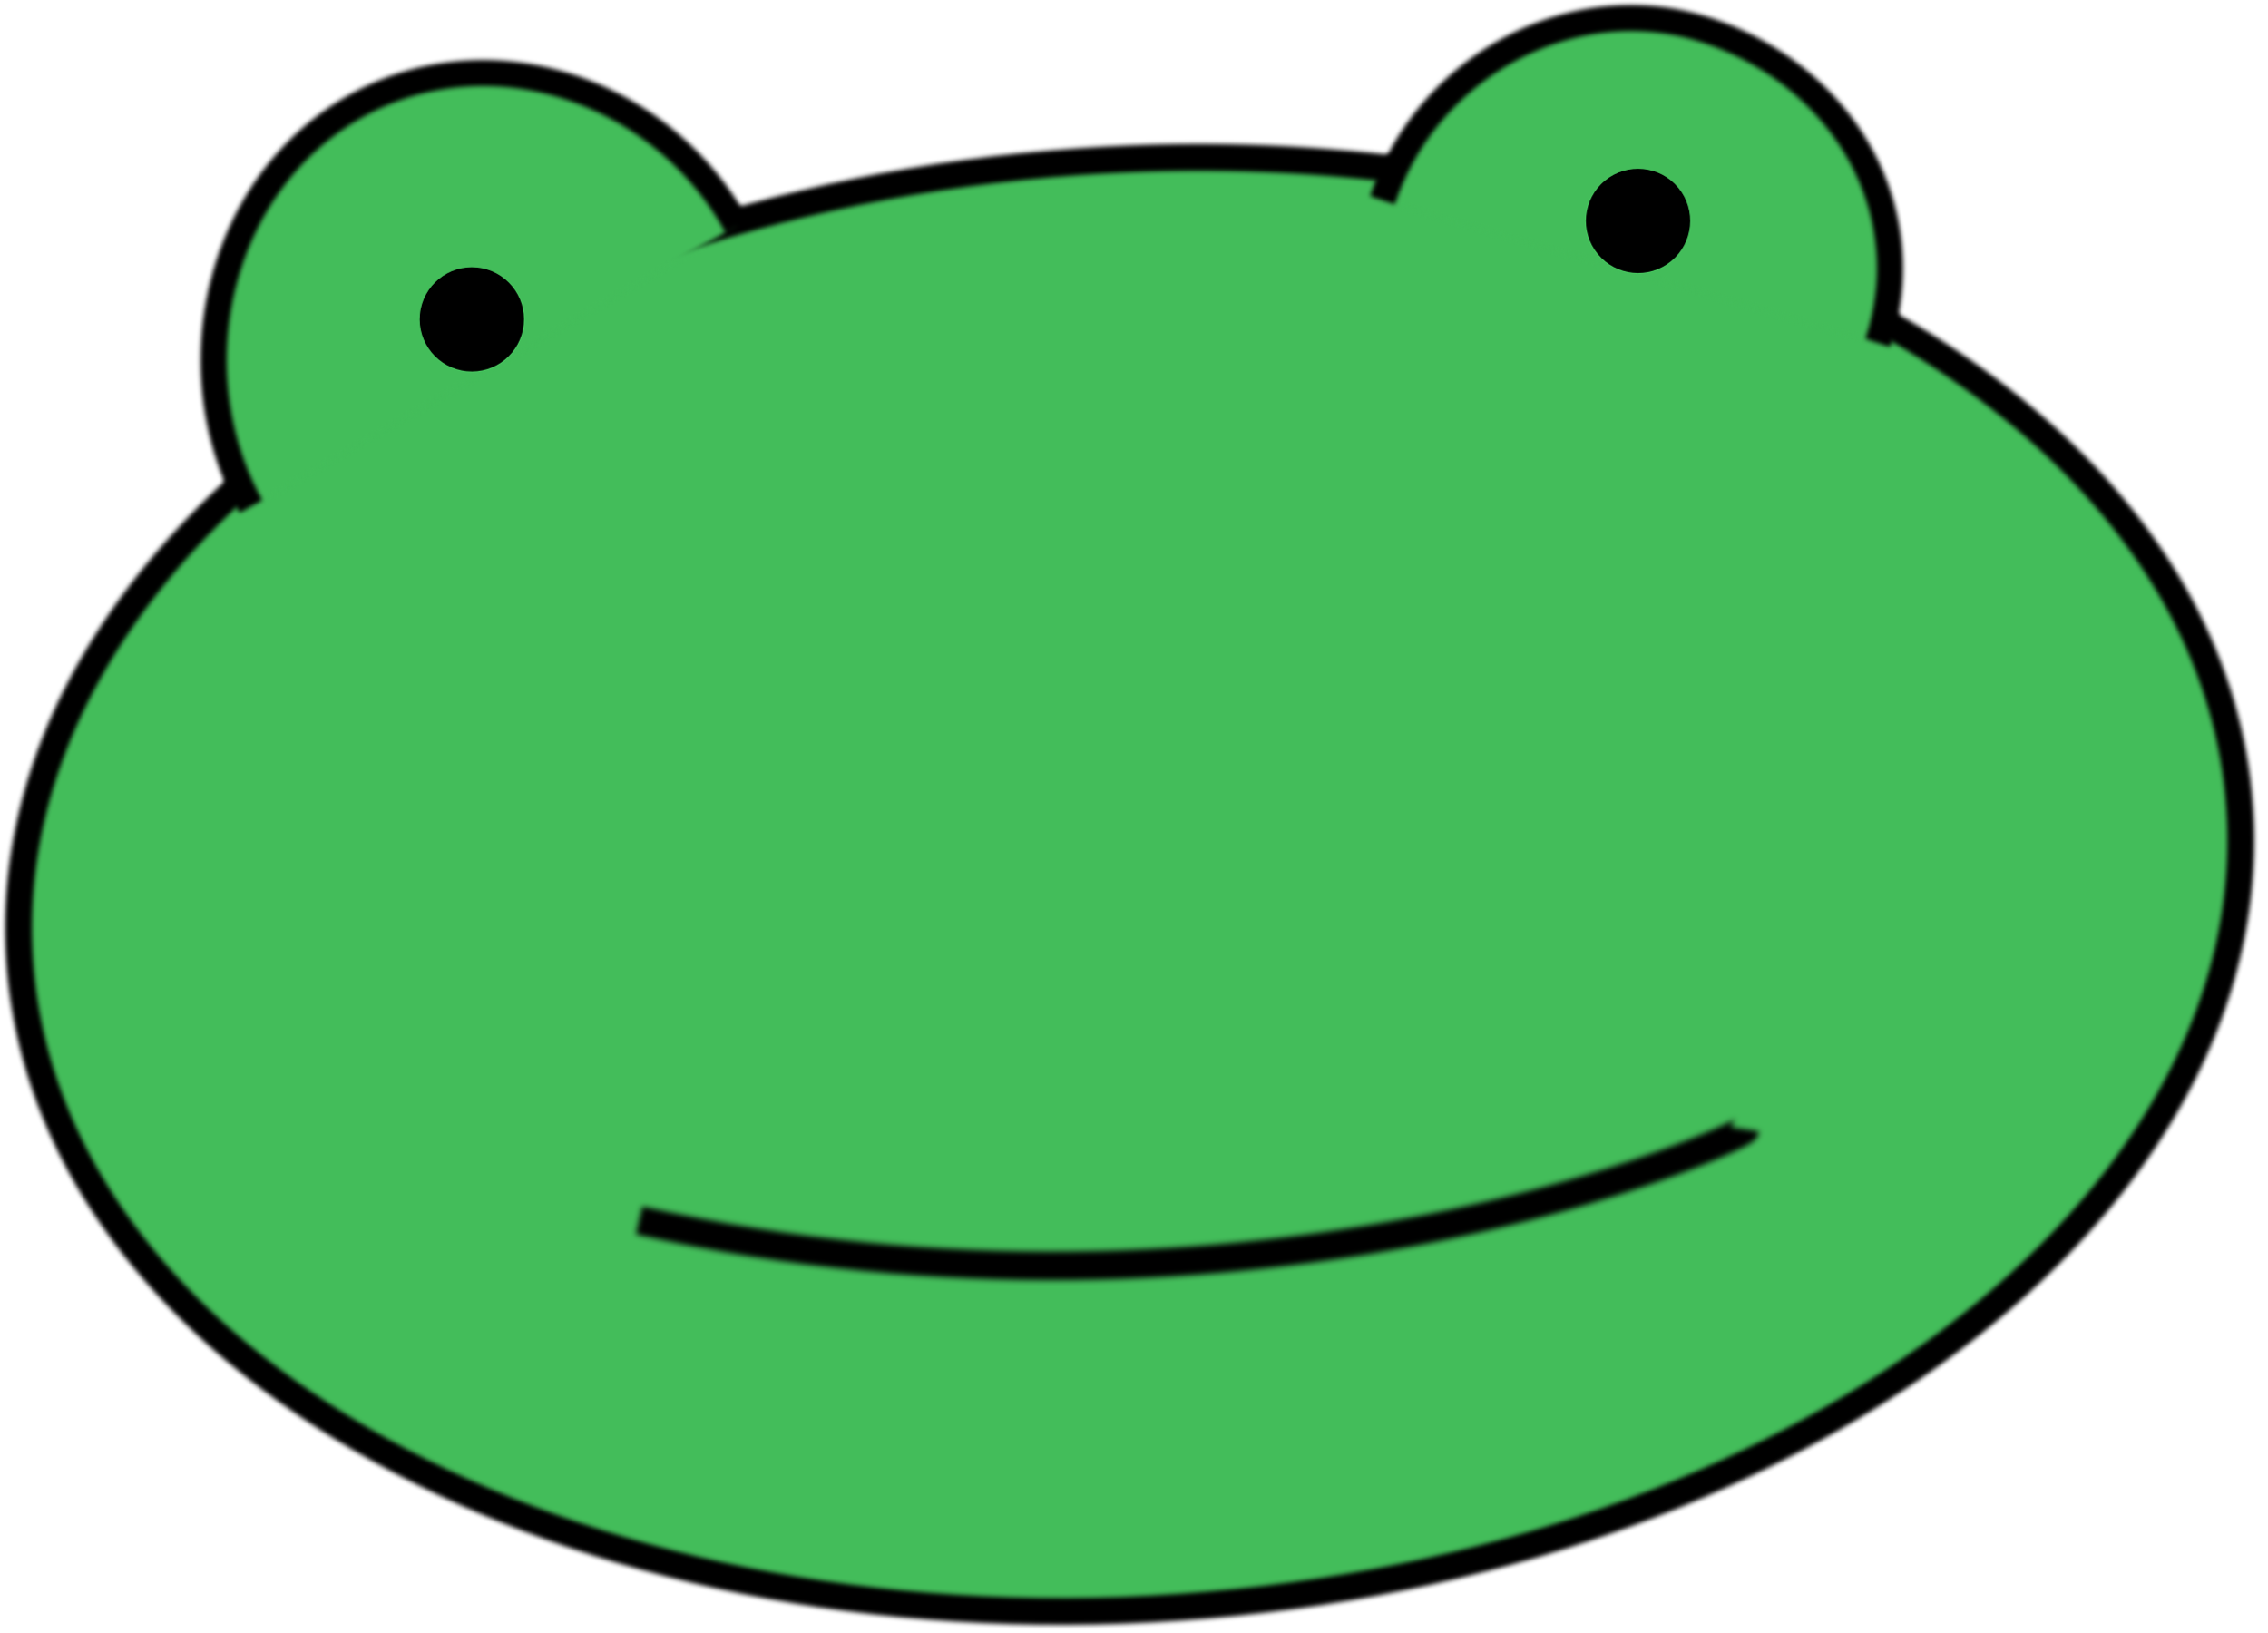
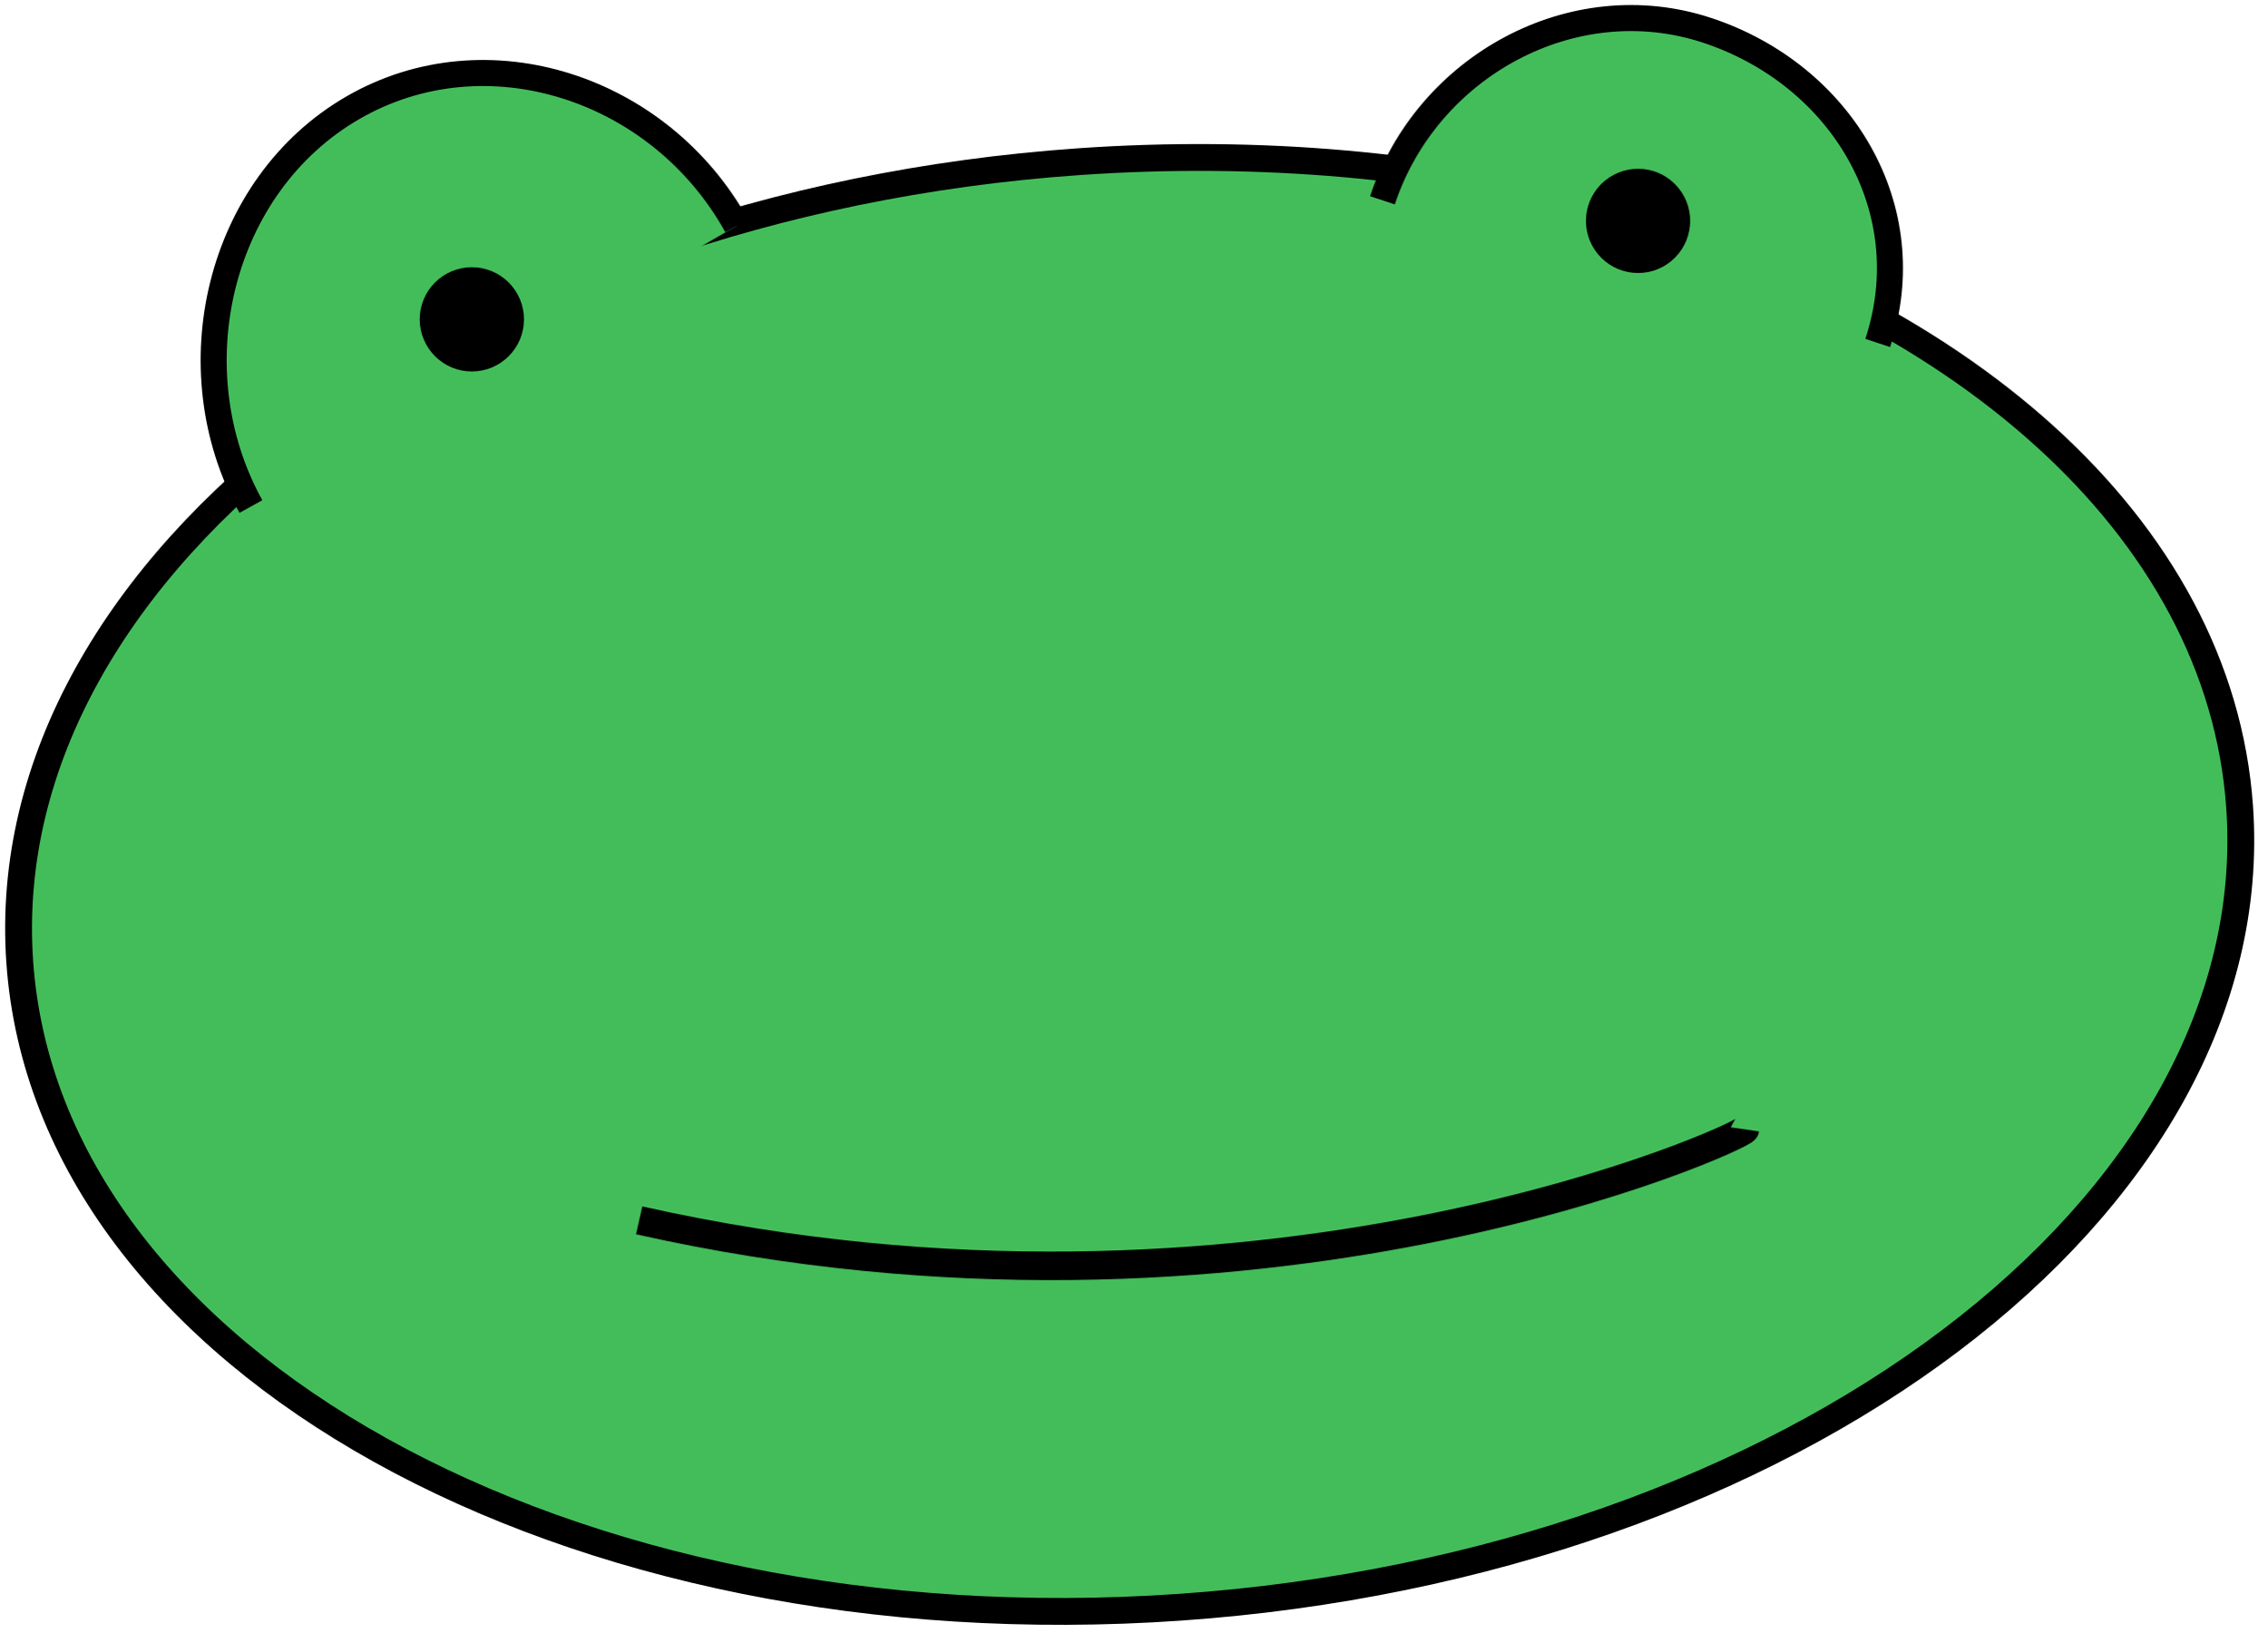
<svg xmlns="http://www.w3.org/2000/svg" width="261" height="188" viewBox="0 0 261 188" fill="none">
-   <g filter="url(#filter0_f_18_1394)">
+   <g>
    <path d="M2.272 110.741C-0.932 64.778 53.681 23.53 124.254 18.611C145.155 17.154 165.112 19.047 182.933 23.627C225.288 34.513 255.584 60.577 257.839 92.928C261.042 138.891 206.429 180.139 135.856 185.058C65.283 189.977 5.476 156.704 2.272 110.741Z" fill="#43BD5A" />
    <path d="M2.272 110.741C-0.932 64.778 53.681 23.53 124.254 18.611C145.155 17.154 165.112 19.047 182.933 23.627C225.288 34.513 255.584 60.577 257.839 92.928C261.042 138.891 206.429 180.139 135.856 185.058C65.283 189.977 5.476 156.704 2.272 110.741Z" stroke="black" stroke-width="3.089" stroke-miterlimit="10" stroke-linejoin="round" />
  </g>
-   <g filter="url(#filter1_f_18_1394)">
+   <g>
    <path d="M216.174 39.486C221.275 24.083 212.039 8.626 196.554 3.497C181.068 -1.631 164.258 7.656 159.158 23.06" fill="#43BD5A" />
    <path d="M216.174 39.486C221.275 24.083 212.039 8.626 196.554 3.497C181.068 -1.631 164.258 7.656 159.158 23.06" stroke="black" stroke-width="3" stroke-miterlimit="10" stroke-linejoin="round" />
  </g>
-   <g filter="url(#filter2_f_18_1394)">
+   <g>
    <path d="M28.883 58.321C20.11 42.454 25.181 21.329 40.625 12.404C56.068 3.48 76.036 10.135 84.81 26.002" fill="#43BD5A" />
    <path d="M28.883 58.321C20.11 42.454 25.181 21.329 40.625 12.404C56.068 3.48 76.036 10.135 84.81 26.002" stroke="black" stroke-width="3" stroke-miterlimit="10" stroke-linejoin="round" />
  </g>
-   <g filter="url(#filter3_f_18_1394)">
+   <g>
    <path d="M48.349 36.183C48.672 32.885 51.608 30.473 54.906 30.797C58.204 31.12 60.615 34.056 60.292 37.354C59.969 40.651 57.033 43.063 53.735 42.739C50.437 42.416 48.026 39.481 48.349 36.183Z" fill="black" />
  </g>
-   <g filter="url(#filter4_f_18_1394)">
+   <g>
    <path d="M183.949 29.24C186.052 31.801 189.833 32.172 192.393 30.068C194.954 27.965 195.325 24.184 193.221 21.624C191.118 19.063 187.337 18.692 184.776 20.796C182.216 22.899 181.845 26.68 183.949 29.24Z" fill="black" />
  </g>
-   <g filter="url(#filter5_f_18_1394)">
+   <g>
    <path d="M200.891 130.039C200.767 130.886 144.671 156.498 73.582 140.514" stroke="black" stroke-width="3.287" stroke-miterlimit="10" stroke-linejoin="round" />
  </g>
-   <defs>
-     <filter id="filter0_f_18_1394" x="-7.86781e-05" y="15.991" width="260.11" height="171.686" filterUnits="userSpaceOnUse" color-interpolation-filters="sRGB">
-       <feFlood flood-opacity="0" result="BackgroundImageFix" />
-       <feBlend mode="normal" in="SourceGraphic" in2="BackgroundImageFix" result="shape" />
-       <feGaussianBlur stdDeviation="0.296" result="effect1_foregroundBlur_18_1394" />
-     </filter>
-     <filter id="filter1_f_18_1394" x="157.159" y="0" width="62.505" height="40.533" filterUnits="userSpaceOnUse" color-interpolation-filters="sRGB">
-       <feFlood flood-opacity="0" result="BackgroundImageFix" />
-       <feBlend mode="normal" in="SourceGraphic" in2="BackgroundImageFix" result="shape" />
-       <feGaussianBlur stdDeviation="0.288" result="effect1_foregroundBlur_18_1394" />
-     </filter>
-     <filter id="filter2_f_18_1394" x="22.522" y="6.326" width="64.176" height="53.296" filterUnits="userSpaceOnUse" color-interpolation-filters="sRGB">
-       <feFlood flood-opacity="0" result="BackgroundImageFix" />
-       <feBlend mode="normal" in="SourceGraphic" in2="BackgroundImageFix" result="shape" />
-       <feGaussianBlur stdDeviation="0.288" result="effect1_foregroundBlur_18_1394" />
-     </filter>
-     <filter id="filter3_f_18_1394" x="48.229" y="30.677" width="12.182" height="12.181" filterUnits="userSpaceOnUse" color-interpolation-filters="sRGB">
-       <feFlood flood-opacity="0" result="BackgroundImageFix" />
-       <feBlend mode="normal" in="SourceGraphic" in2="BackgroundImageFix" result="shape" />
-       <feGaussianBlur stdDeviation="0.045" result="effect1_foregroundBlur_18_1394" />
-     </filter>
-     <filter id="filter4_f_18_1394" x="182.494" y="19.341" width="12.182" height="12.181" filterUnits="userSpaceOnUse" color-interpolation-filters="sRGB">
-       <feFlood flood-opacity="0" result="BackgroundImageFix" />
-       <feBlend mode="normal" in="SourceGraphic" in2="BackgroundImageFix" result="shape" />
-       <feGaussianBlur stdDeviation="0.045" result="effect1_foregroundBlur_18_1394" />
-     </filter>
-     <filter id="filter5_f_18_1394" x="72.592" y="128.172" width="130.555" height="19.855" filterUnits="userSpaceOnUse" color-interpolation-filters="sRGB">
-       <feFlood flood-opacity="0" result="BackgroundImageFix" />
-       <feBlend mode="normal" in="SourceGraphic" in2="BackgroundImageFix" result="shape" />
-       <feGaussianBlur stdDeviation="0.315" result="effect1_foregroundBlur_18_1394" />
-     </filter>
-   </defs>
</svg>
